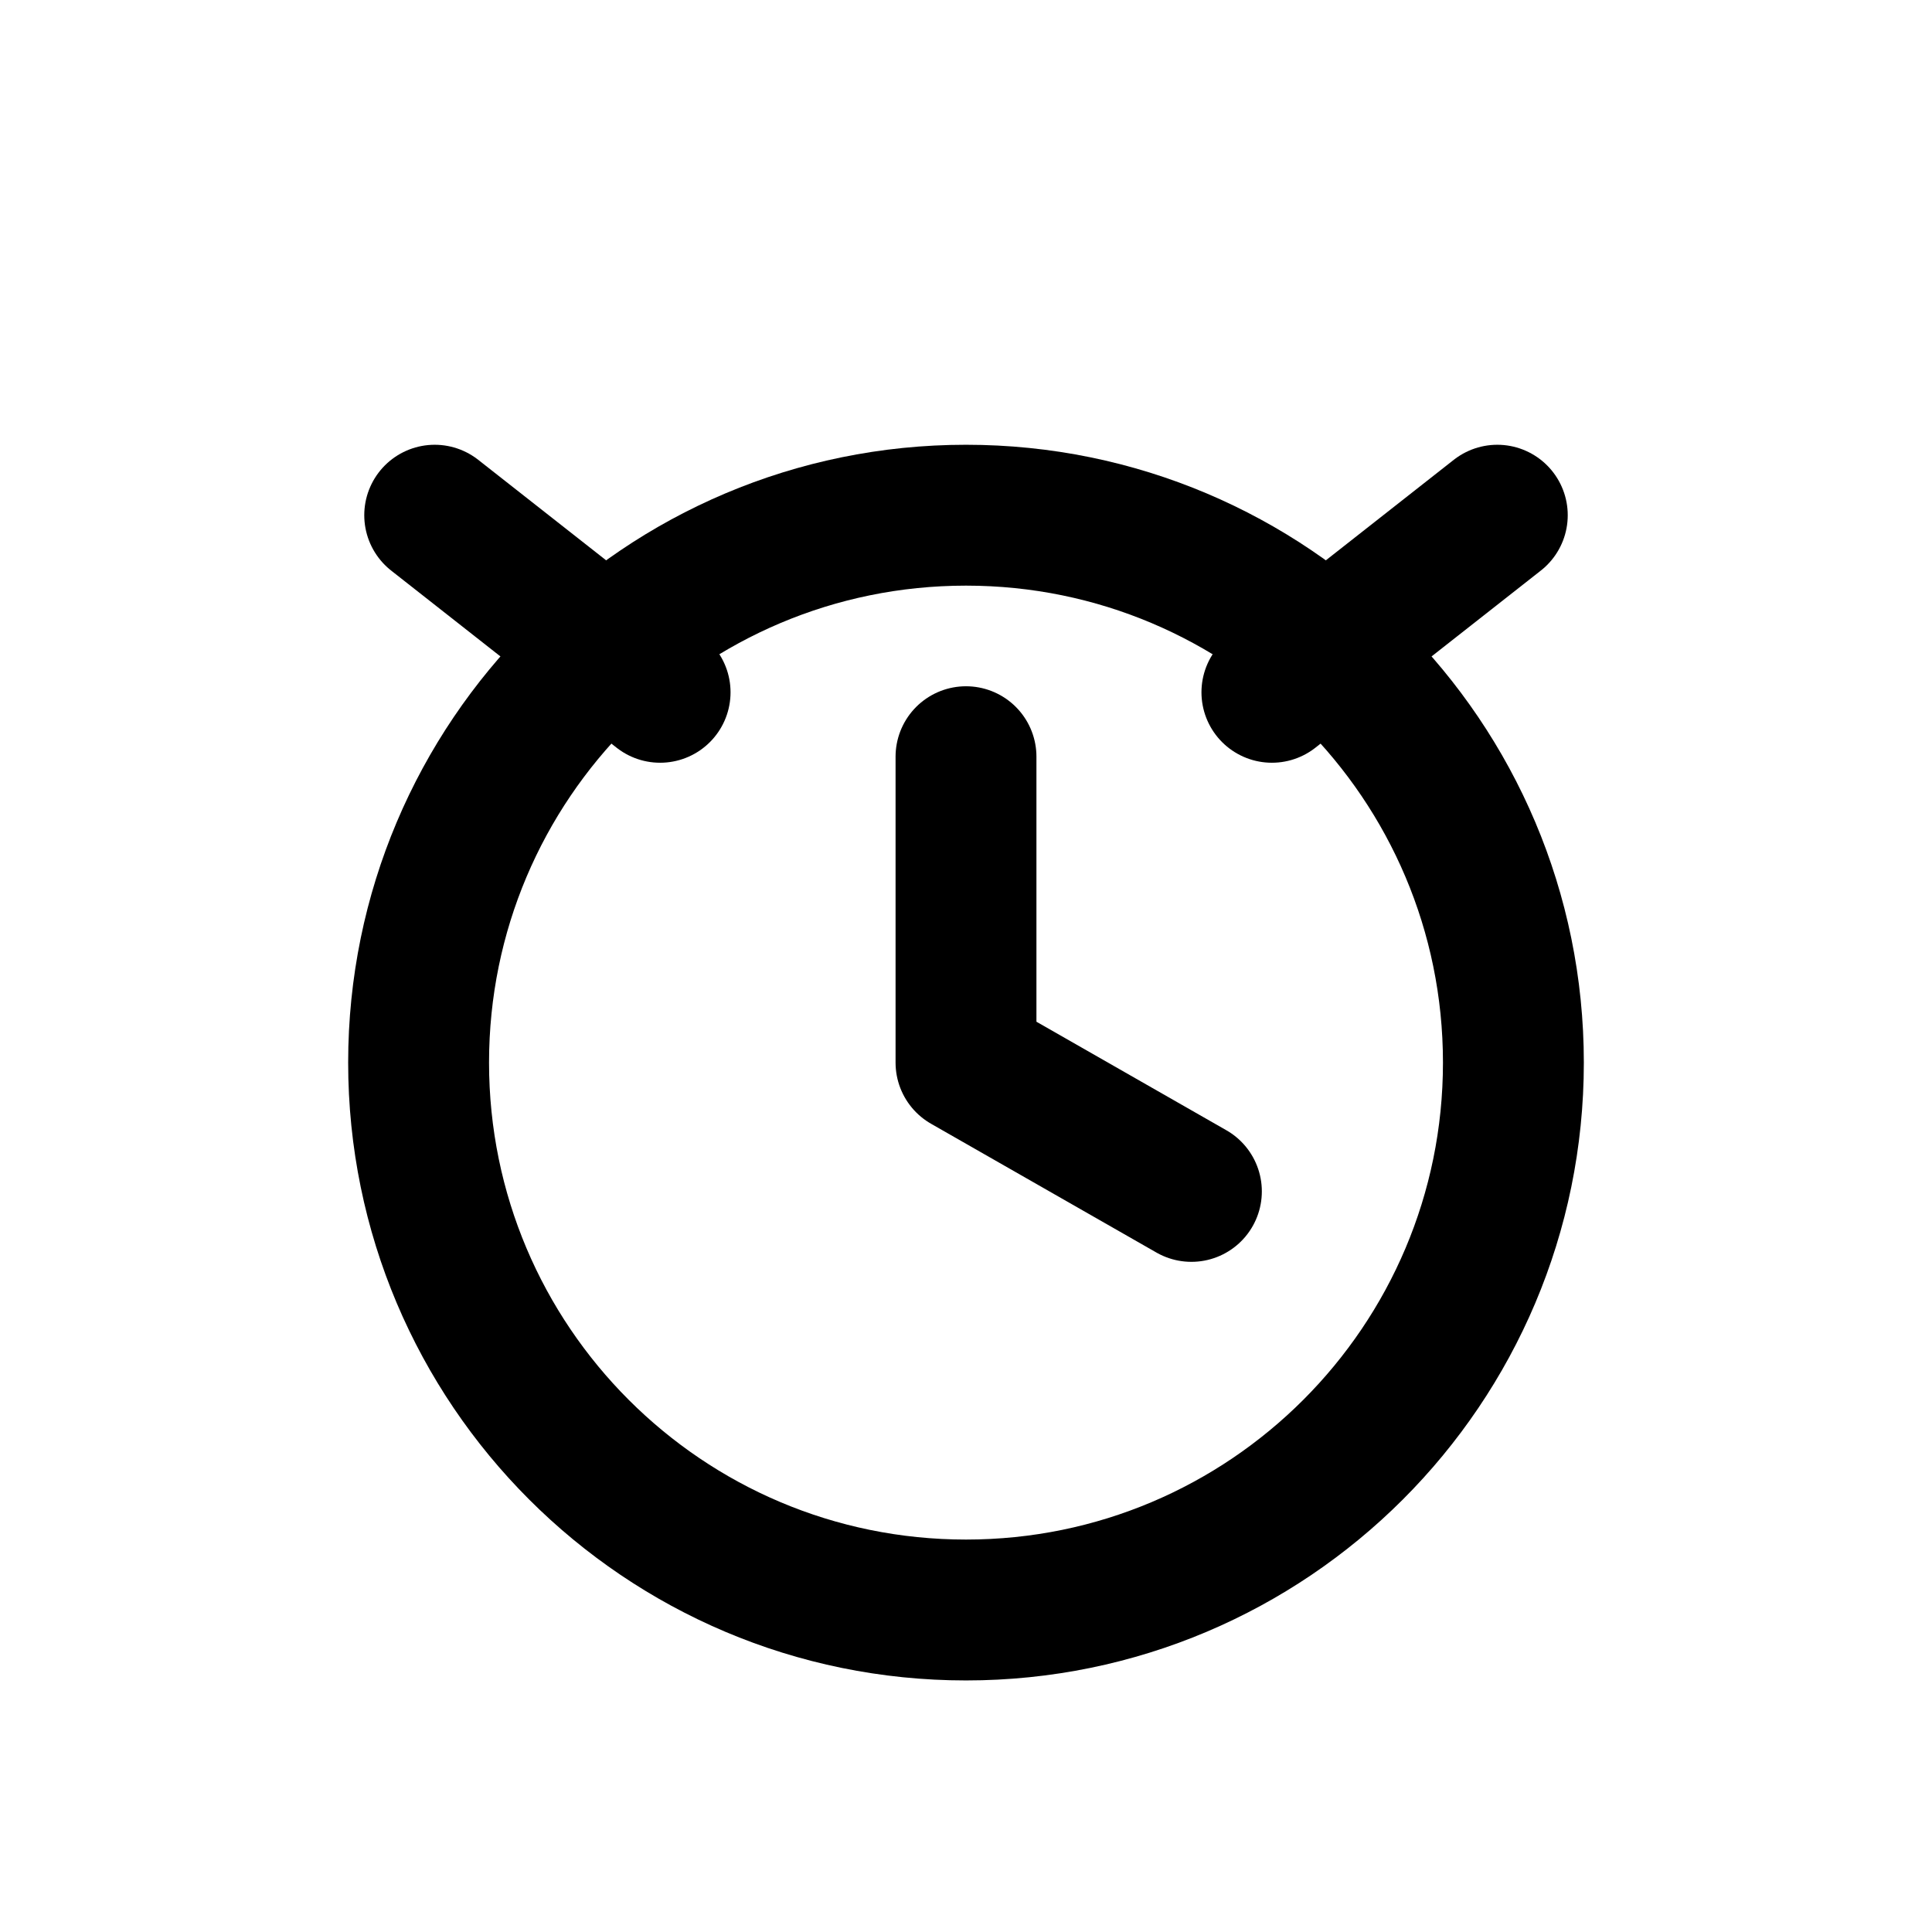
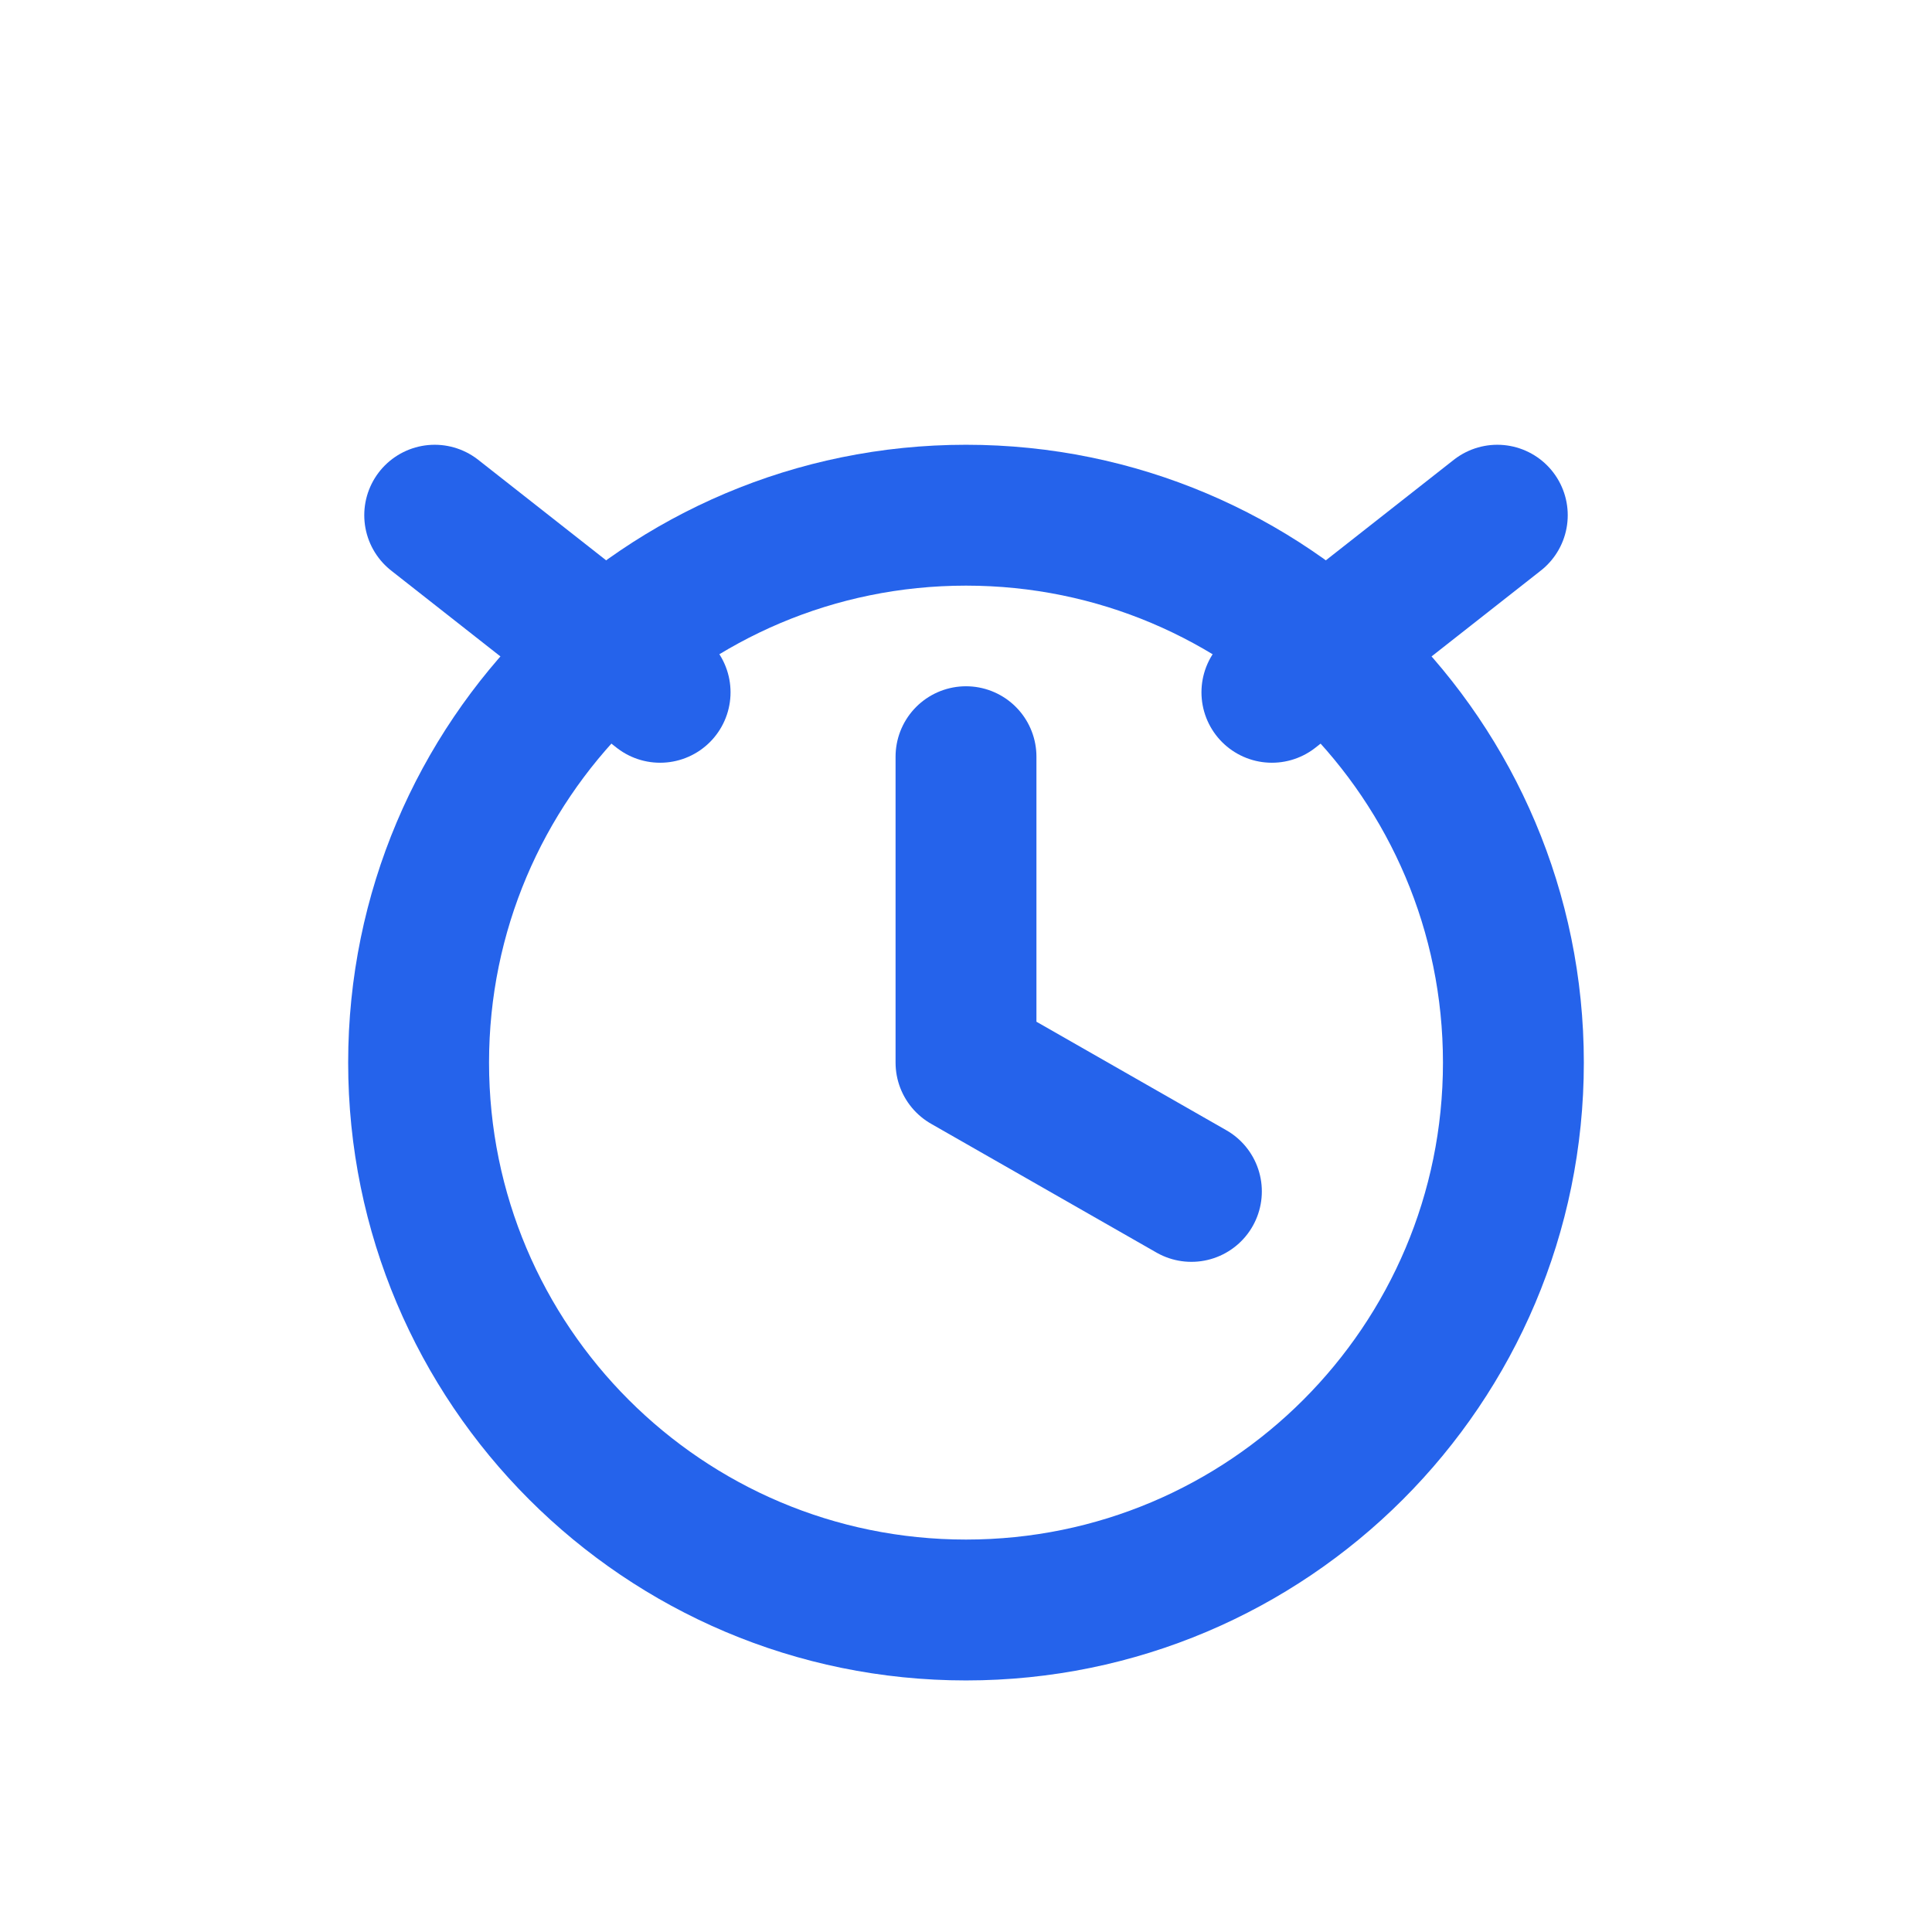
- <svg xmlns="http://www.w3.org/2000/svg" viewBox="0 0 24 24" fill="none" stroke="currentColor" stroke-width="1.75" stroke-linecap="round" stroke-linejoin="round">
+ <svg xmlns="http://www.w3.org/2000/svg" viewBox="0 0 24 24" fill="none" stroke="#2563eb" stroke-width="1.75" stroke-linecap="round" stroke-linejoin="round">
  <circle cx="12" cy="13.2" r="6.8" />
  <path d="M12 9.4 V13.2 L14.8 14.8" />
  <path d="M5.4 6.4 L8.2 8.6" />
  <path d="M18.6 6.4 L15.8 8.6" />
</svg>
